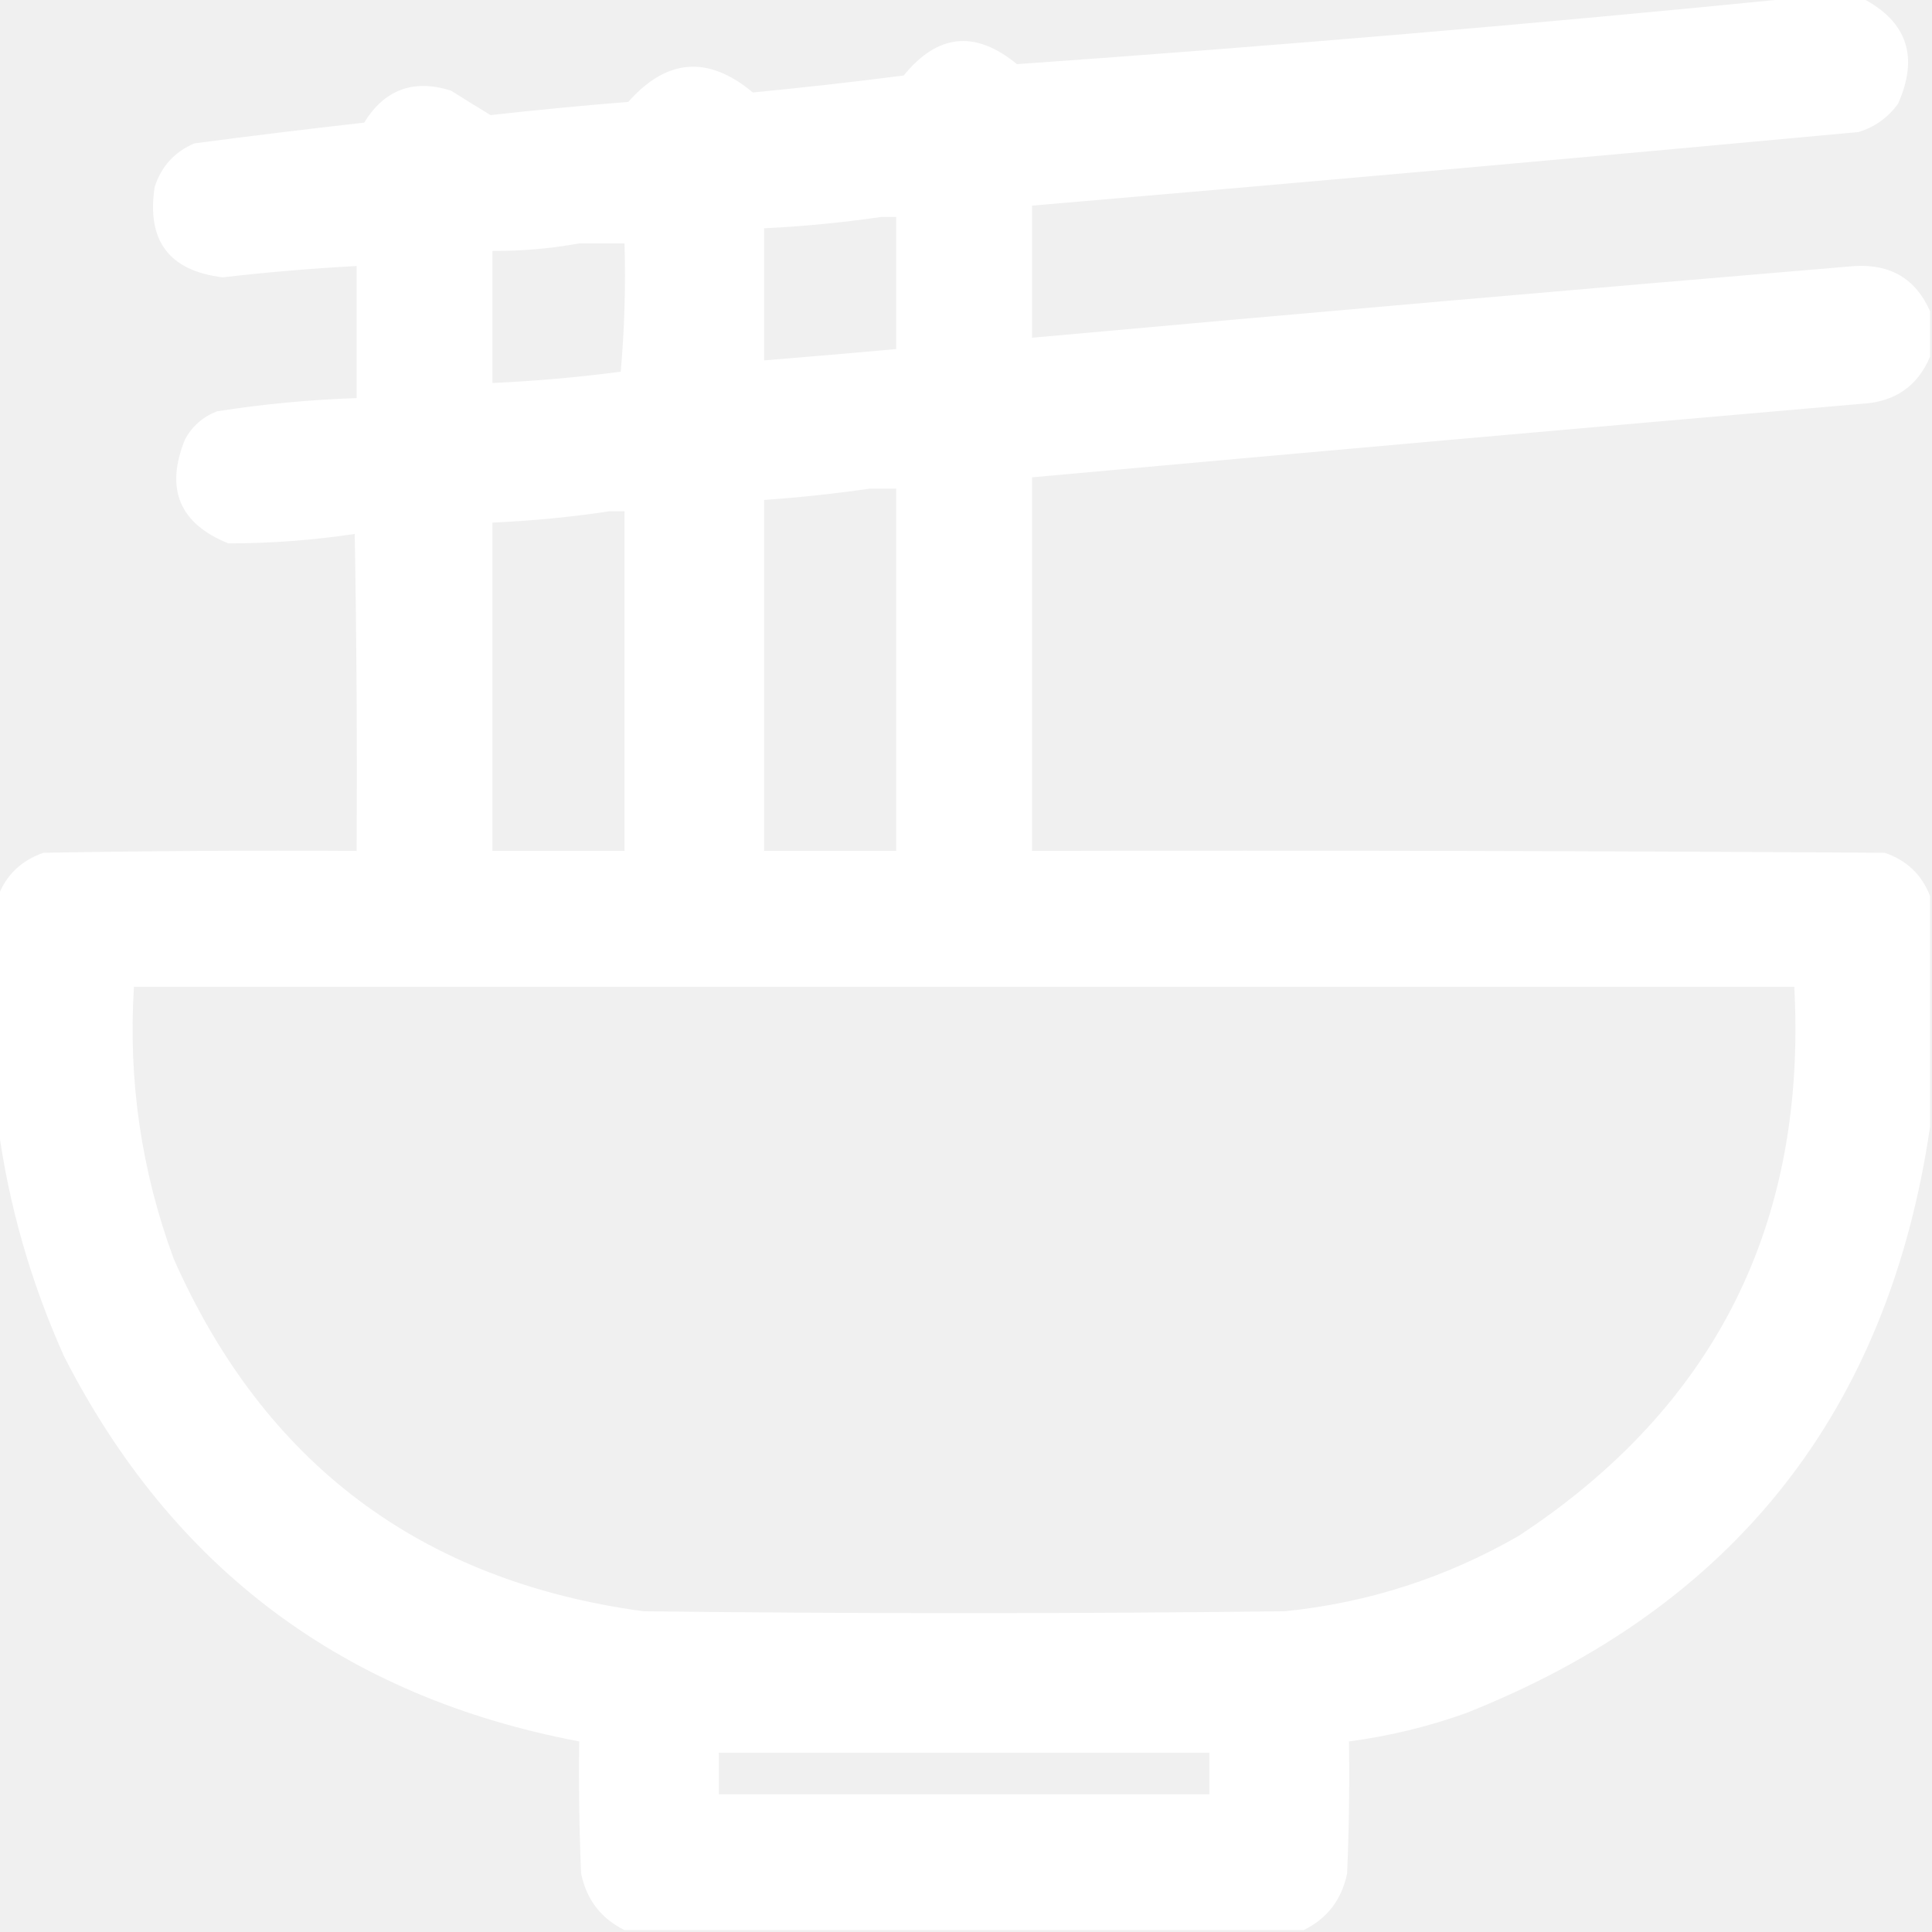
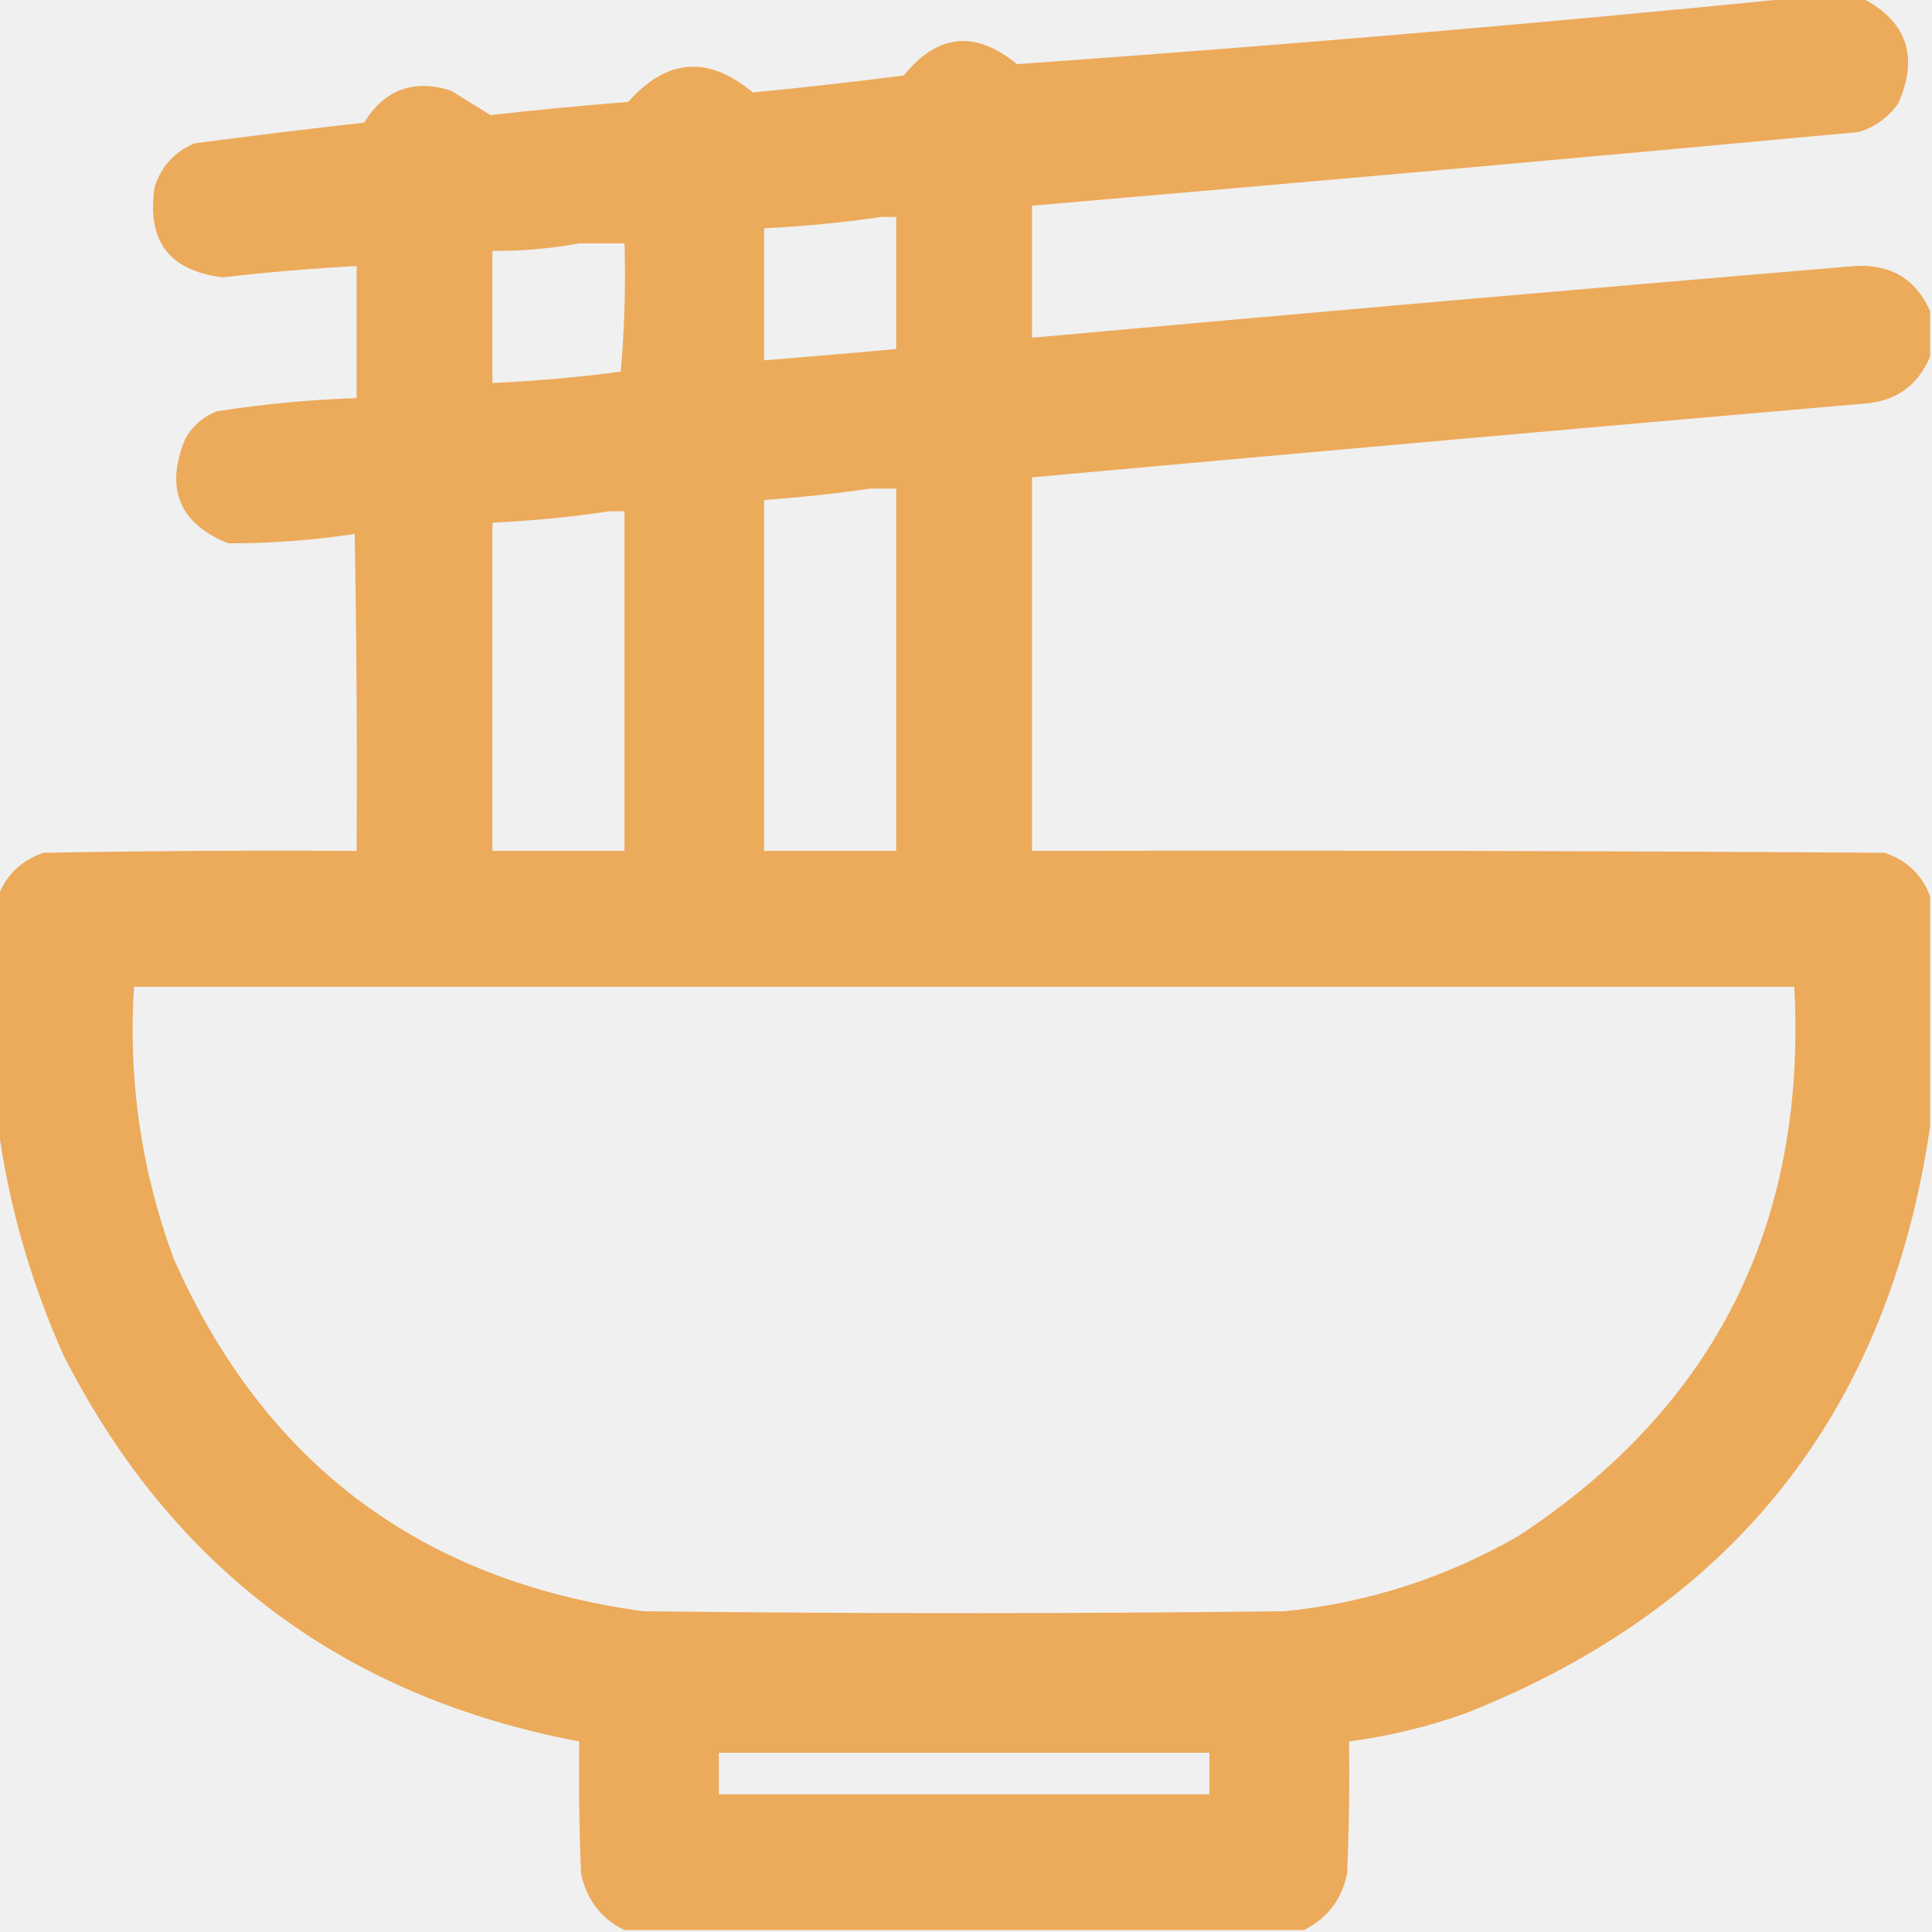
<svg xmlns="http://www.w3.org/2000/svg" version="1.1" width="512px" height="512px" style="shape-rendering:geometricPrecision; text-rendering:geometricPrecision; image-rendering:optimizeQuality; fill-rule:evenodd; clip-rule:evenodd">
  <g>
-     <path style="opacity:0.979" fill="#FFFFFF" d="M 475.5,-0.5 C 481.5,-0.5 487.5,-0.5 493.5,-0.5C 505.406,5.681 508.572,15.015 503,27.5C 500.313,31.194 496.813,33.694 492.5,35C 419.521,41.771 346.521,48.271 273.5,54.5C 273.5,66.167 273.5,77.833 273.5,89.5C 346.135,82.927 418.802,76.594 491.5,70.5C 501.081,69.946 507.748,73.946 511.5,82.5C 511.5,86.5 511.5,90.5 511.5,94.5C 508.196,102.335 502.196,106.502 493.5,107C 420.137,113.351 346.804,119.851 273.5,126.5C 273.5,159.5 273.5,192.5 273.5,225.5C 348.834,225.333 424.167,225.5 499.5,226C 505.35,228.019 509.35,231.852 511.5,237.5C 511.5,257.833 511.5,278.167 511.5,298.5C 500.46,374.039 459.46,425.872 388.5,454C 378.419,457.604 368.086,460.104 357.5,461.5C 357.667,473.171 357.5,484.838 357,496.5C 355.573,503.418 351.739,508.418 345.5,511.5C 285.5,511.5 225.5,511.5 165.5,511.5C 159.261,508.418 155.427,503.418 154,496.5C 153.5,484.838 153.333,473.171 153.5,461.5C 91.251,449.731 45.751,415.731 17,359.5C 8.182,339.895 2.348,319.562 -0.5,298.5C -0.5,278.167 -0.5,257.833 -0.5,237.5C 1.624,231.878 5.624,228.045 11.5,226C 39.165,225.5 66.831,225.333 94.5,225.5C 94.667,197.498 94.5,169.498 94,141.5C 82.927,143.173 71.761,144.006 60.5,144C 47.556,138.772 43.722,129.605 49,116.5C 50.907,112.961 53.74,110.461 57.5,109C 69.755,107.083 82.088,105.916 94.5,105.5C 94.5,93.833 94.5,82.167 94.5,70.5C 82.64,71.141 70.807,72.141 59,73.5C 44.787,71.763 38.787,63.763 41,49.5C 42.769,44.065 46.269,40.231 51.5,38C 66.466,36.018 81.466,34.184 96.5,32.5C 101.892,23.729 109.559,20.895 119.5,24C 123.039,26.226 126.539,28.393 130,30.5C 142.144,29.141 154.311,27.974 166.5,27C 176.707,15.47 187.707,14.636 199.5,24.5C 212.846,23.221 226.18,21.721 239.5,20C 248.48,8.923 258.48,7.923 269.5,17C 338.375,12.149 407.042,6.316 475.5,-0.5 Z M 233.5,57.5 C 234.833,57.5 236.167,57.5 237.5,57.5C 237.5,69.167 237.5,80.833 237.5,92.5C 225.841,93.56 214.174,94.56 202.5,95.5C 202.5,83.833 202.5,72.167 202.5,60.5C 213.025,59.986 223.358,58.986 233.5,57.5 Z M 153.5,64.5 C 157.5,64.5 161.5,64.5 165.5,64.5C 165.832,75.853 165.499,87.186 164.5,98.5C 153.228,99.979 141.895,100.979 130.5,101.5C 130.5,89.833 130.5,78.167 130.5,66.5C 138.374,66.539 146.04,65.872 153.5,64.5 Z M 230.5,129.5 C 232.833,129.5 235.167,129.5 237.5,129.5C 237.5,161.5 237.5,193.5 237.5,225.5C 225.833,225.5 214.167,225.5 202.5,225.5C 202.5,194.5 202.5,163.5 202.5,132.5C 212.009,131.822 221.343,130.822 230.5,129.5 Z M 161.5,135.5 C 162.833,135.5 164.167,135.5 165.5,135.5C 165.5,165.5 165.5,195.5 165.5,225.5C 153.833,225.5 142.167,225.5 130.5,225.5C 130.5,196.5 130.5,167.5 130.5,138.5C 141.029,138.029 151.362,137.029 161.5,135.5 Z M 35.5,261.5 C 182.167,261.5 328.833,261.5 475.5,261.5C 478.868,324.266 454.535,372.766 402.5,407C 383.257,418.081 362.59,424.748 340.5,427C 283.833,427.667 227.167,427.667 170.5,427C 111.495,418.978 69.995,387.811 46,333.5C 37.447,310.257 33.947,286.257 35.5,261.5 Z M 190.5,464.5 C 233.833,464.5 277.167,464.5 320.5,464.5C 320.5,468.167 320.5,471.833 320.5,475.5C 277.167,475.5 233.833,475.5 190.5,475.5C 190.5,471.833 190.5,468.167 190.5,464.5 Z" />
+     <path style="opacity:0.979" fill="#eca858" d="M 475.5,-0.5 C 481.5,-0.5 487.5,-0.5 493.5,-0.5C 505.406,5.681 508.572,15.015 503,27.5C 500.313,31.194 496.813,33.694 492.5,35C 419.521,41.771 346.521,48.271 273.5,54.5C 273.5,66.167 273.5,77.833 273.5,89.5C 346.135,82.927 418.802,76.594 491.5,70.5C 501.081,69.946 507.748,73.946 511.5,82.5C 511.5,86.5 511.5,90.5 511.5,94.5C 508.196,102.335 502.196,106.502 493.5,107C 420.137,113.351 346.804,119.851 273.5,126.5C 273.5,159.5 273.5,192.5 273.5,225.5C 348.834,225.333 424.167,225.5 499.5,226C 505.35,228.019 509.35,231.852 511.5,237.5C 511.5,257.833 511.5,278.167 511.5,298.5C 500.46,374.039 459.46,425.872 388.5,454C 378.419,457.604 368.086,460.104 357.5,461.5C 357.667,473.171 357.5,484.838 357,496.5C 355.573,503.418 351.739,508.418 345.5,511.5C 285.5,511.5 225.5,511.5 165.5,511.5C 159.261,508.418 155.427,503.418 154,496.5C 153.5,484.838 153.333,473.171 153.5,461.5C 91.251,449.731 45.751,415.731 17,359.5C 8.182,339.895 2.348,319.562 -0.5,298.5C -0.5,278.167 -0.5,257.833 -0.5,237.5C 1.624,231.878 5.624,228.045 11.5,226C 39.165,225.5 66.831,225.333 94.5,225.5C 94.667,197.498 94.5,169.498 94,141.5C 82.927,143.173 71.761,144.006 60.5,144C 47.556,138.772 43.722,129.605 49,116.5C 50.907,112.961 53.74,110.461 57.5,109C 69.755,107.083 82.088,105.916 94.5,105.5C 94.5,93.833 94.5,82.167 94.5,70.5C 82.64,71.141 70.807,72.141 59,73.5C 44.787,71.763 38.787,63.763 41,49.5C 42.769,44.065 46.269,40.231 51.5,38C 66.466,36.018 81.466,34.184 96.5,32.5C 101.892,23.729 109.559,20.895 119.5,24C 123.039,26.226 126.539,28.393 130,30.5C 142.144,29.141 154.311,27.974 166.5,27C 176.707,15.47 187.707,14.636 199.5,24.5C 212.846,23.221 226.18,21.721 239.5,20C 248.48,8.923 258.48,7.923 269.5,17C 338.375,12.149 407.042,6.316 475.5,-0.5 Z M 233.5,57.5 C 234.833,57.5 236.167,57.5 237.5,57.5C 237.5,69.167 237.5,80.833 237.5,92.5C 225.841,93.56 214.174,94.56 202.5,95.5C 202.5,83.833 202.5,72.167 202.5,60.5C 213.025,59.986 223.358,58.986 233.5,57.5 Z M 153.5,64.5 C 157.5,64.5 161.5,64.5 165.5,64.5C 165.832,75.853 165.499,87.186 164.5,98.5C 153.228,99.979 141.895,100.979 130.5,101.5C 130.5,89.833 130.5,78.167 130.5,66.5C 138.374,66.539 146.04,65.872 153.5,64.5 Z M 230.5,129.5 C 232.833,129.5 235.167,129.5 237.5,129.5C 237.5,161.5 237.5,193.5 237.5,225.5C 225.833,225.5 214.167,225.5 202.5,225.5C 202.5,194.5 202.5,163.5 202.5,132.5C 212.009,131.822 221.343,130.822 230.5,129.5 Z M 161.5,135.5 C 162.833,135.5 164.167,135.5 165.5,135.5C 165.5,165.5 165.5,195.5 165.5,225.5C 153.833,225.5 142.167,225.5 130.5,225.5C 130.5,196.5 130.5,167.5 130.5,138.5C 141.029,138.029 151.362,137.029 161.5,135.5 Z M 35.5,261.5 C 182.167,261.5 328.833,261.5 475.5,261.5C 478.868,324.266 454.535,372.766 402.5,407C 383.257,418.081 362.59,424.748 340.5,427C 283.833,427.667 227.167,427.667 170.5,427C 111.495,418.978 69.995,387.811 46,333.5C 37.447,310.257 33.947,286.257 35.5,261.5 Z M 190.5,464.5 C 233.833,464.5 277.167,464.5 320.5,464.5C 320.5,468.167 320.5,471.833 320.5,475.5C 277.167,475.5 233.833,475.5 190.5,475.5C 190.5,471.833 190.5,468.167 190.5,464.5 Z" />
  </g>
</svg>
